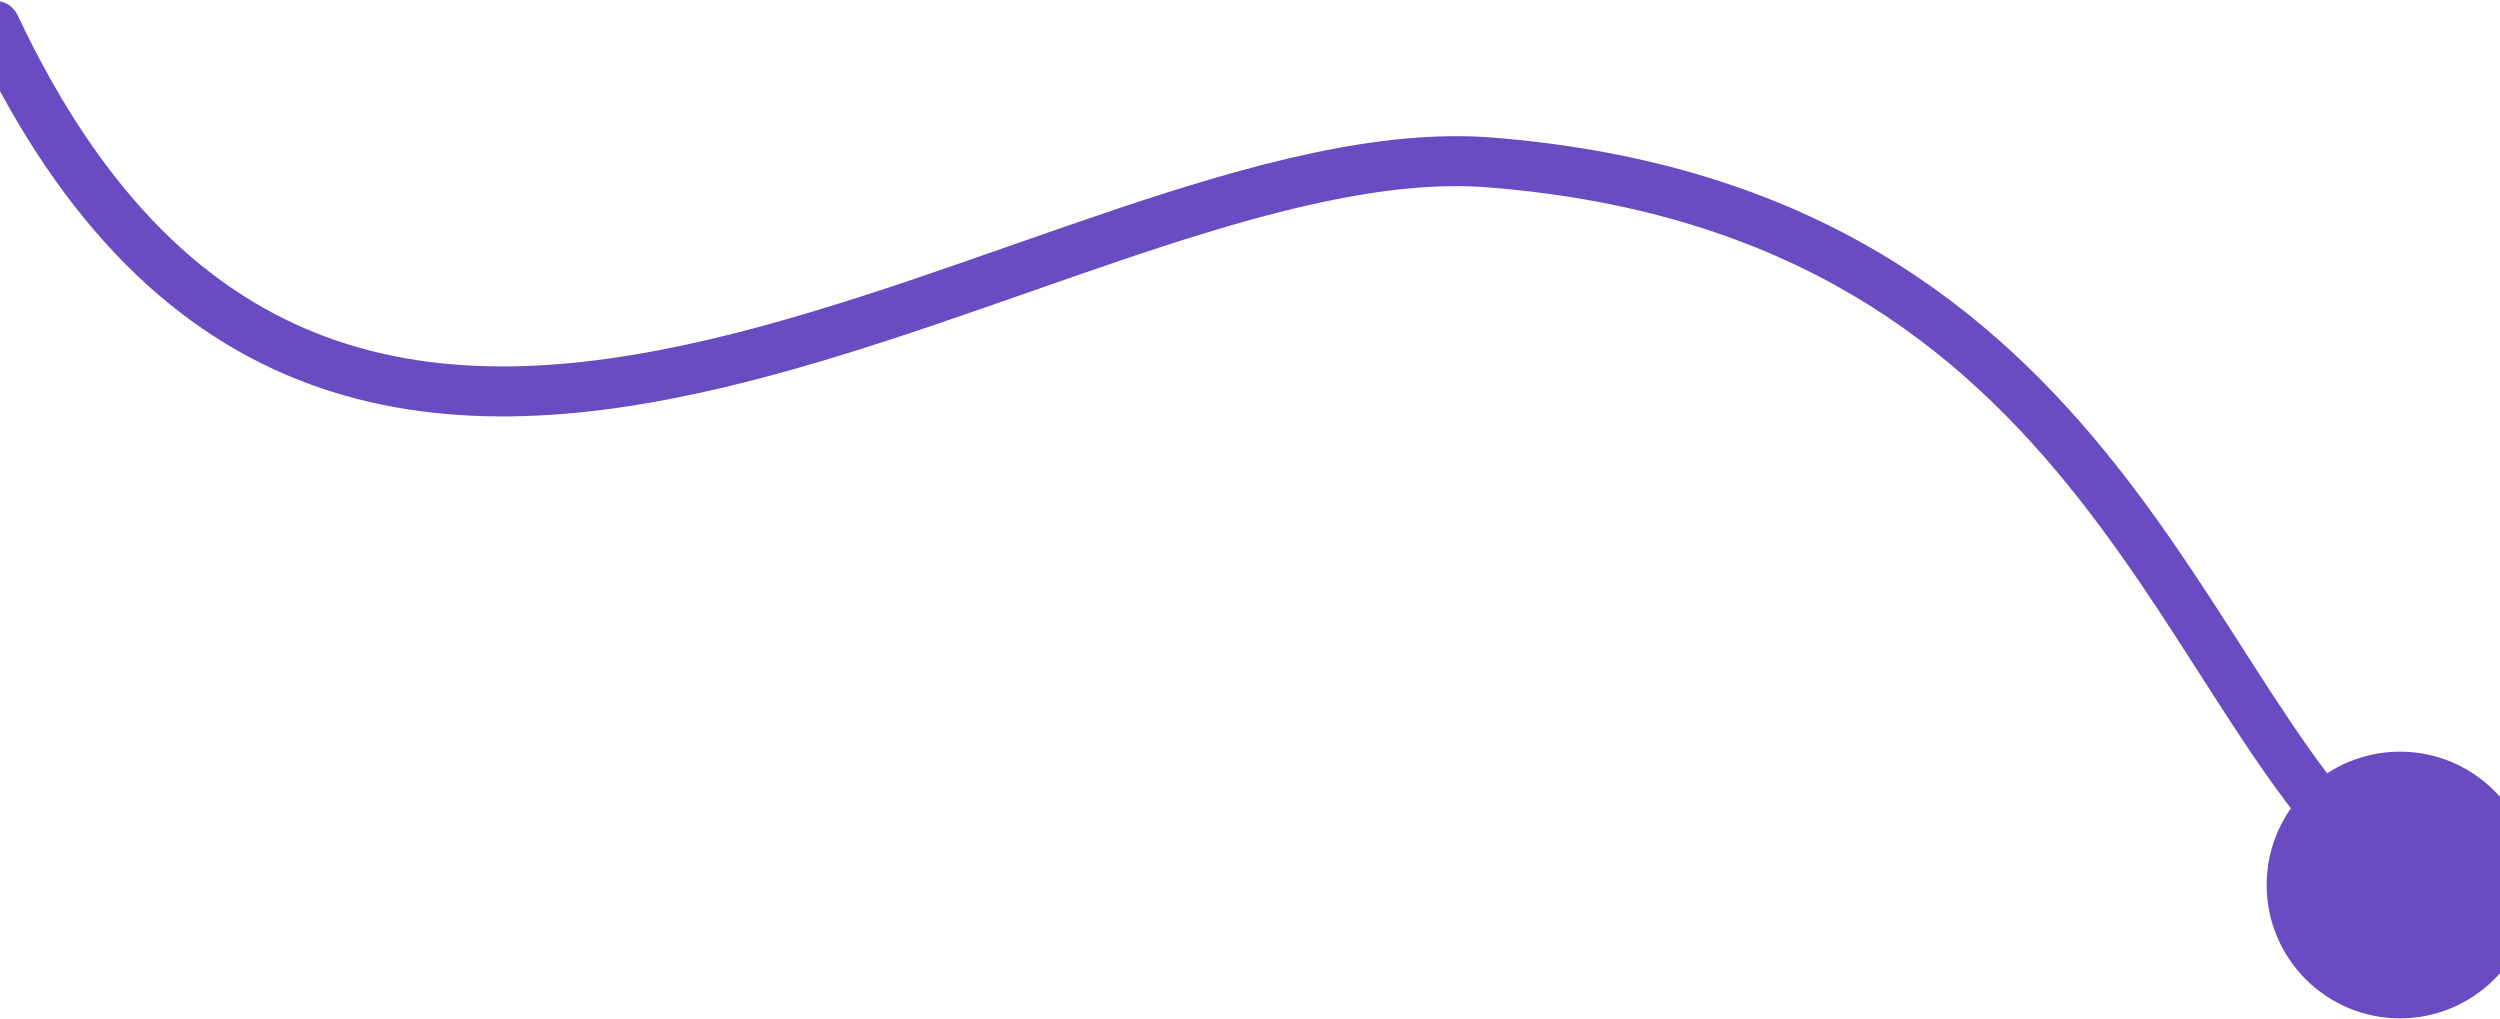
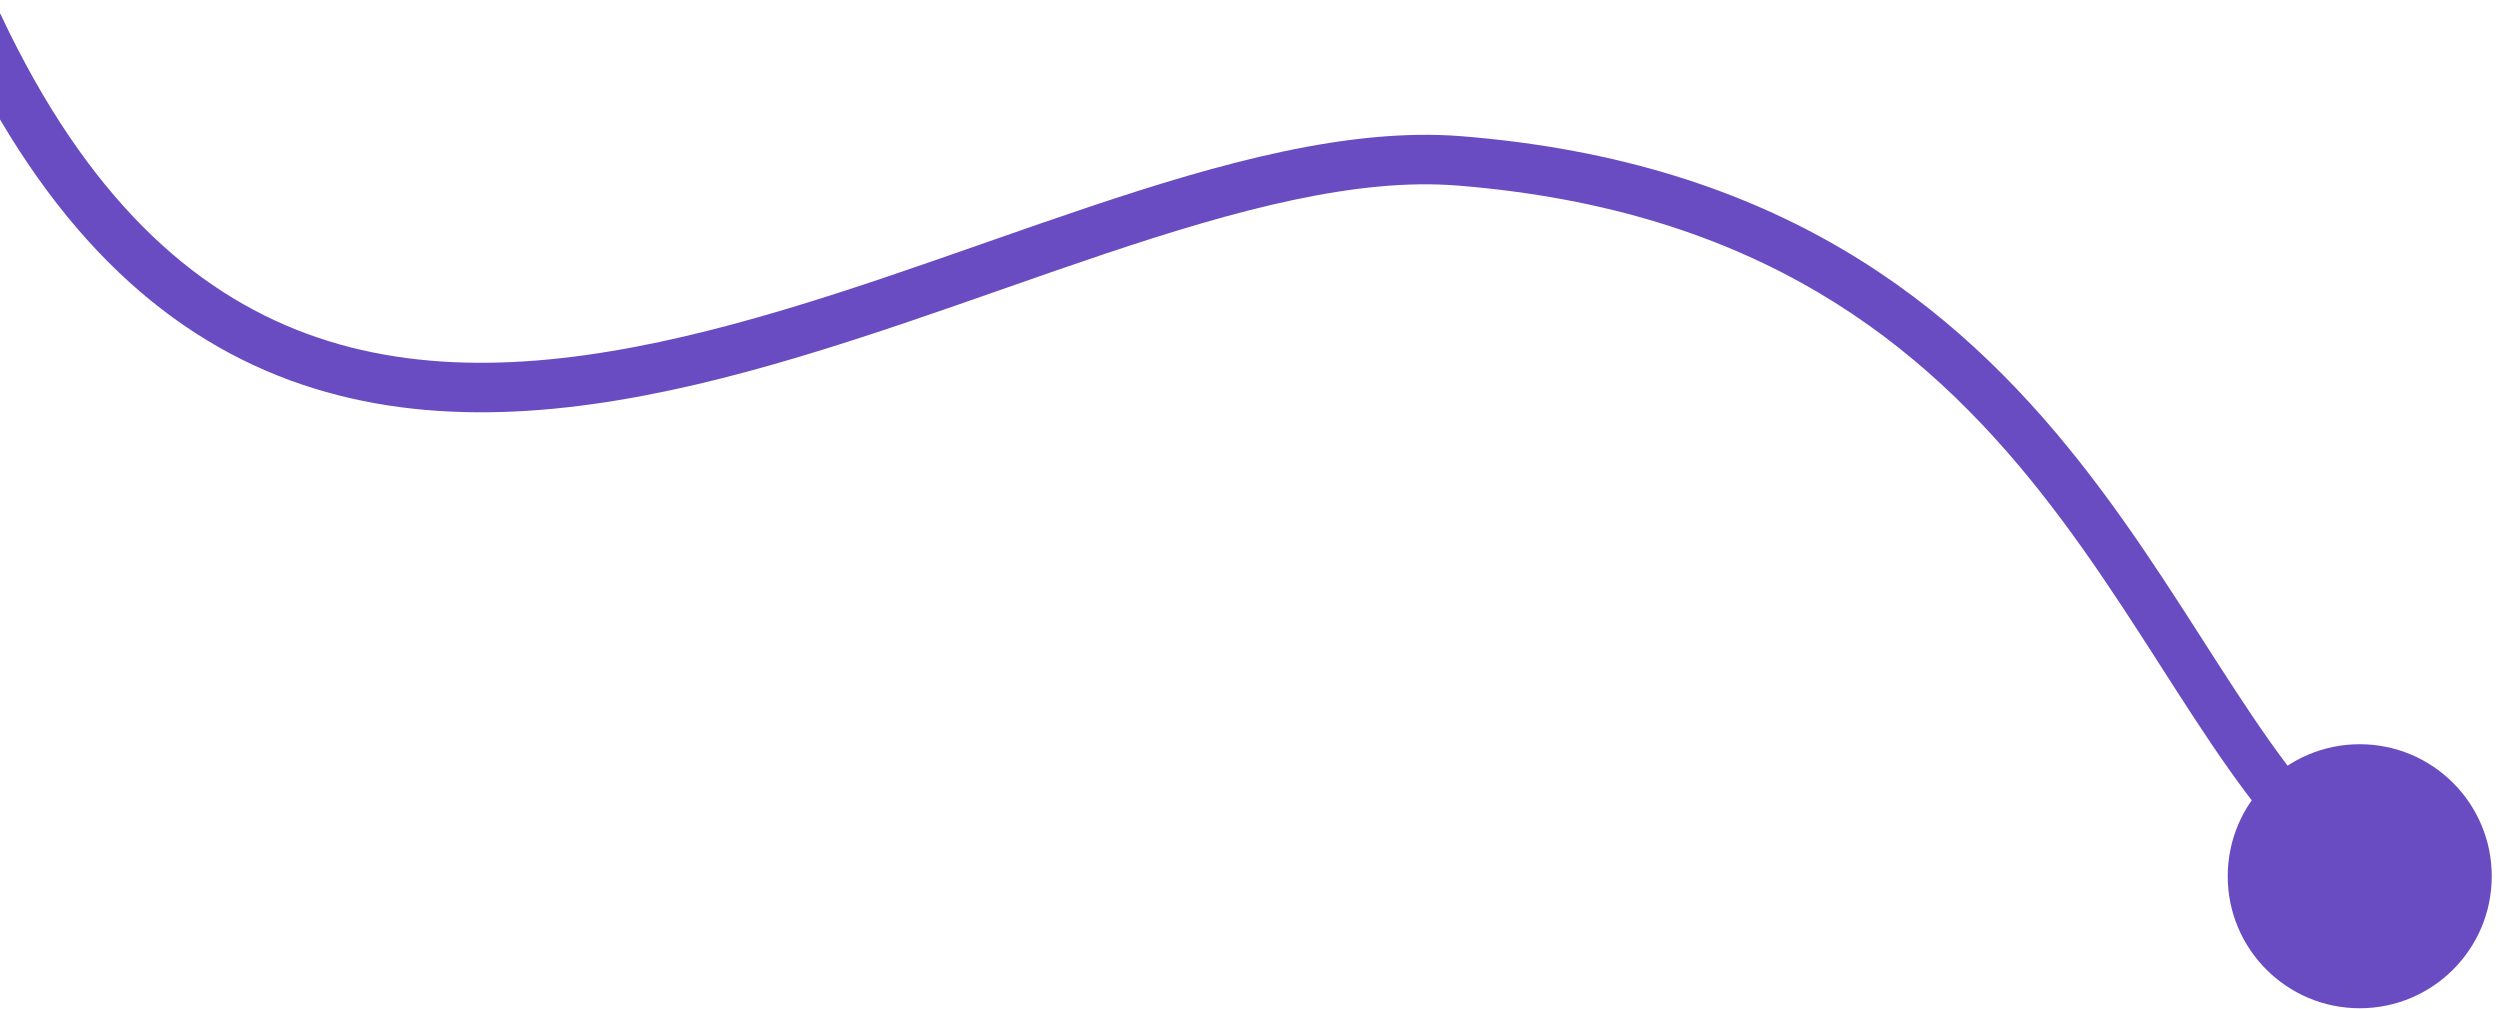
- <svg xmlns="http://www.w3.org/2000/svg" viewBox="0 0 1500 611" fill="#694bc2">
+ <svg xmlns="http://www.w3.org/2000/svg" viewBox="10 0 1515 611" fill="#694bc2">
  <path d="M10.572 9.112C7.043 1.616 -1.893 -1.6 -9.388 1.928C-16.884 5.457 -20.1 14.393 -16.572 21.888L10.572 9.112ZM894.5 97.5L895.698 82.548L894.5 97.5ZM1360 531C1360 575.183 1395.82 611 1440 611C1484.18 611 1520 575.183 1520 531C1520 486.817 1484.18 451 1440 451C1395.82 451 1360 486.817 1360 531ZM-16.572 21.888C37.917 137.645 107.028 201.406 185.469 230.364C263.375 259.126 348.029 252.616 431.893 233.012C515.489 213.47 601.032 180.151 679.695 153.788C759.478 127.05 831.954 107.538 893.302 112.452L895.698 82.548C827.517 77.086 749.666 98.698 670.162 125.343C589.538 152.363 506.836 184.684 425.064 203.799C343.56 222.852 265.724 228.014 195.859 202.221C126.527 176.625 62.583 119.605 10.572 9.112L-16.572 21.888ZM893.302 112.452C1075.54 127.05 1175.39 208.261 1246.48 298.145C1282.47 343.646 1310.78 390.946 1339.26 434.456C1367.29 477.286 1395.72 516.841 1431.07 543.049L1448.93 518.951C1418.36 496.279 1392.45 460.956 1364.36 418.028C1336.71 375.779 1307.11 326.439 1270.01 279.535C1194.94 184.609 1087.96 97.95 895.698 82.548L893.302 112.452Z" />
</svg>
